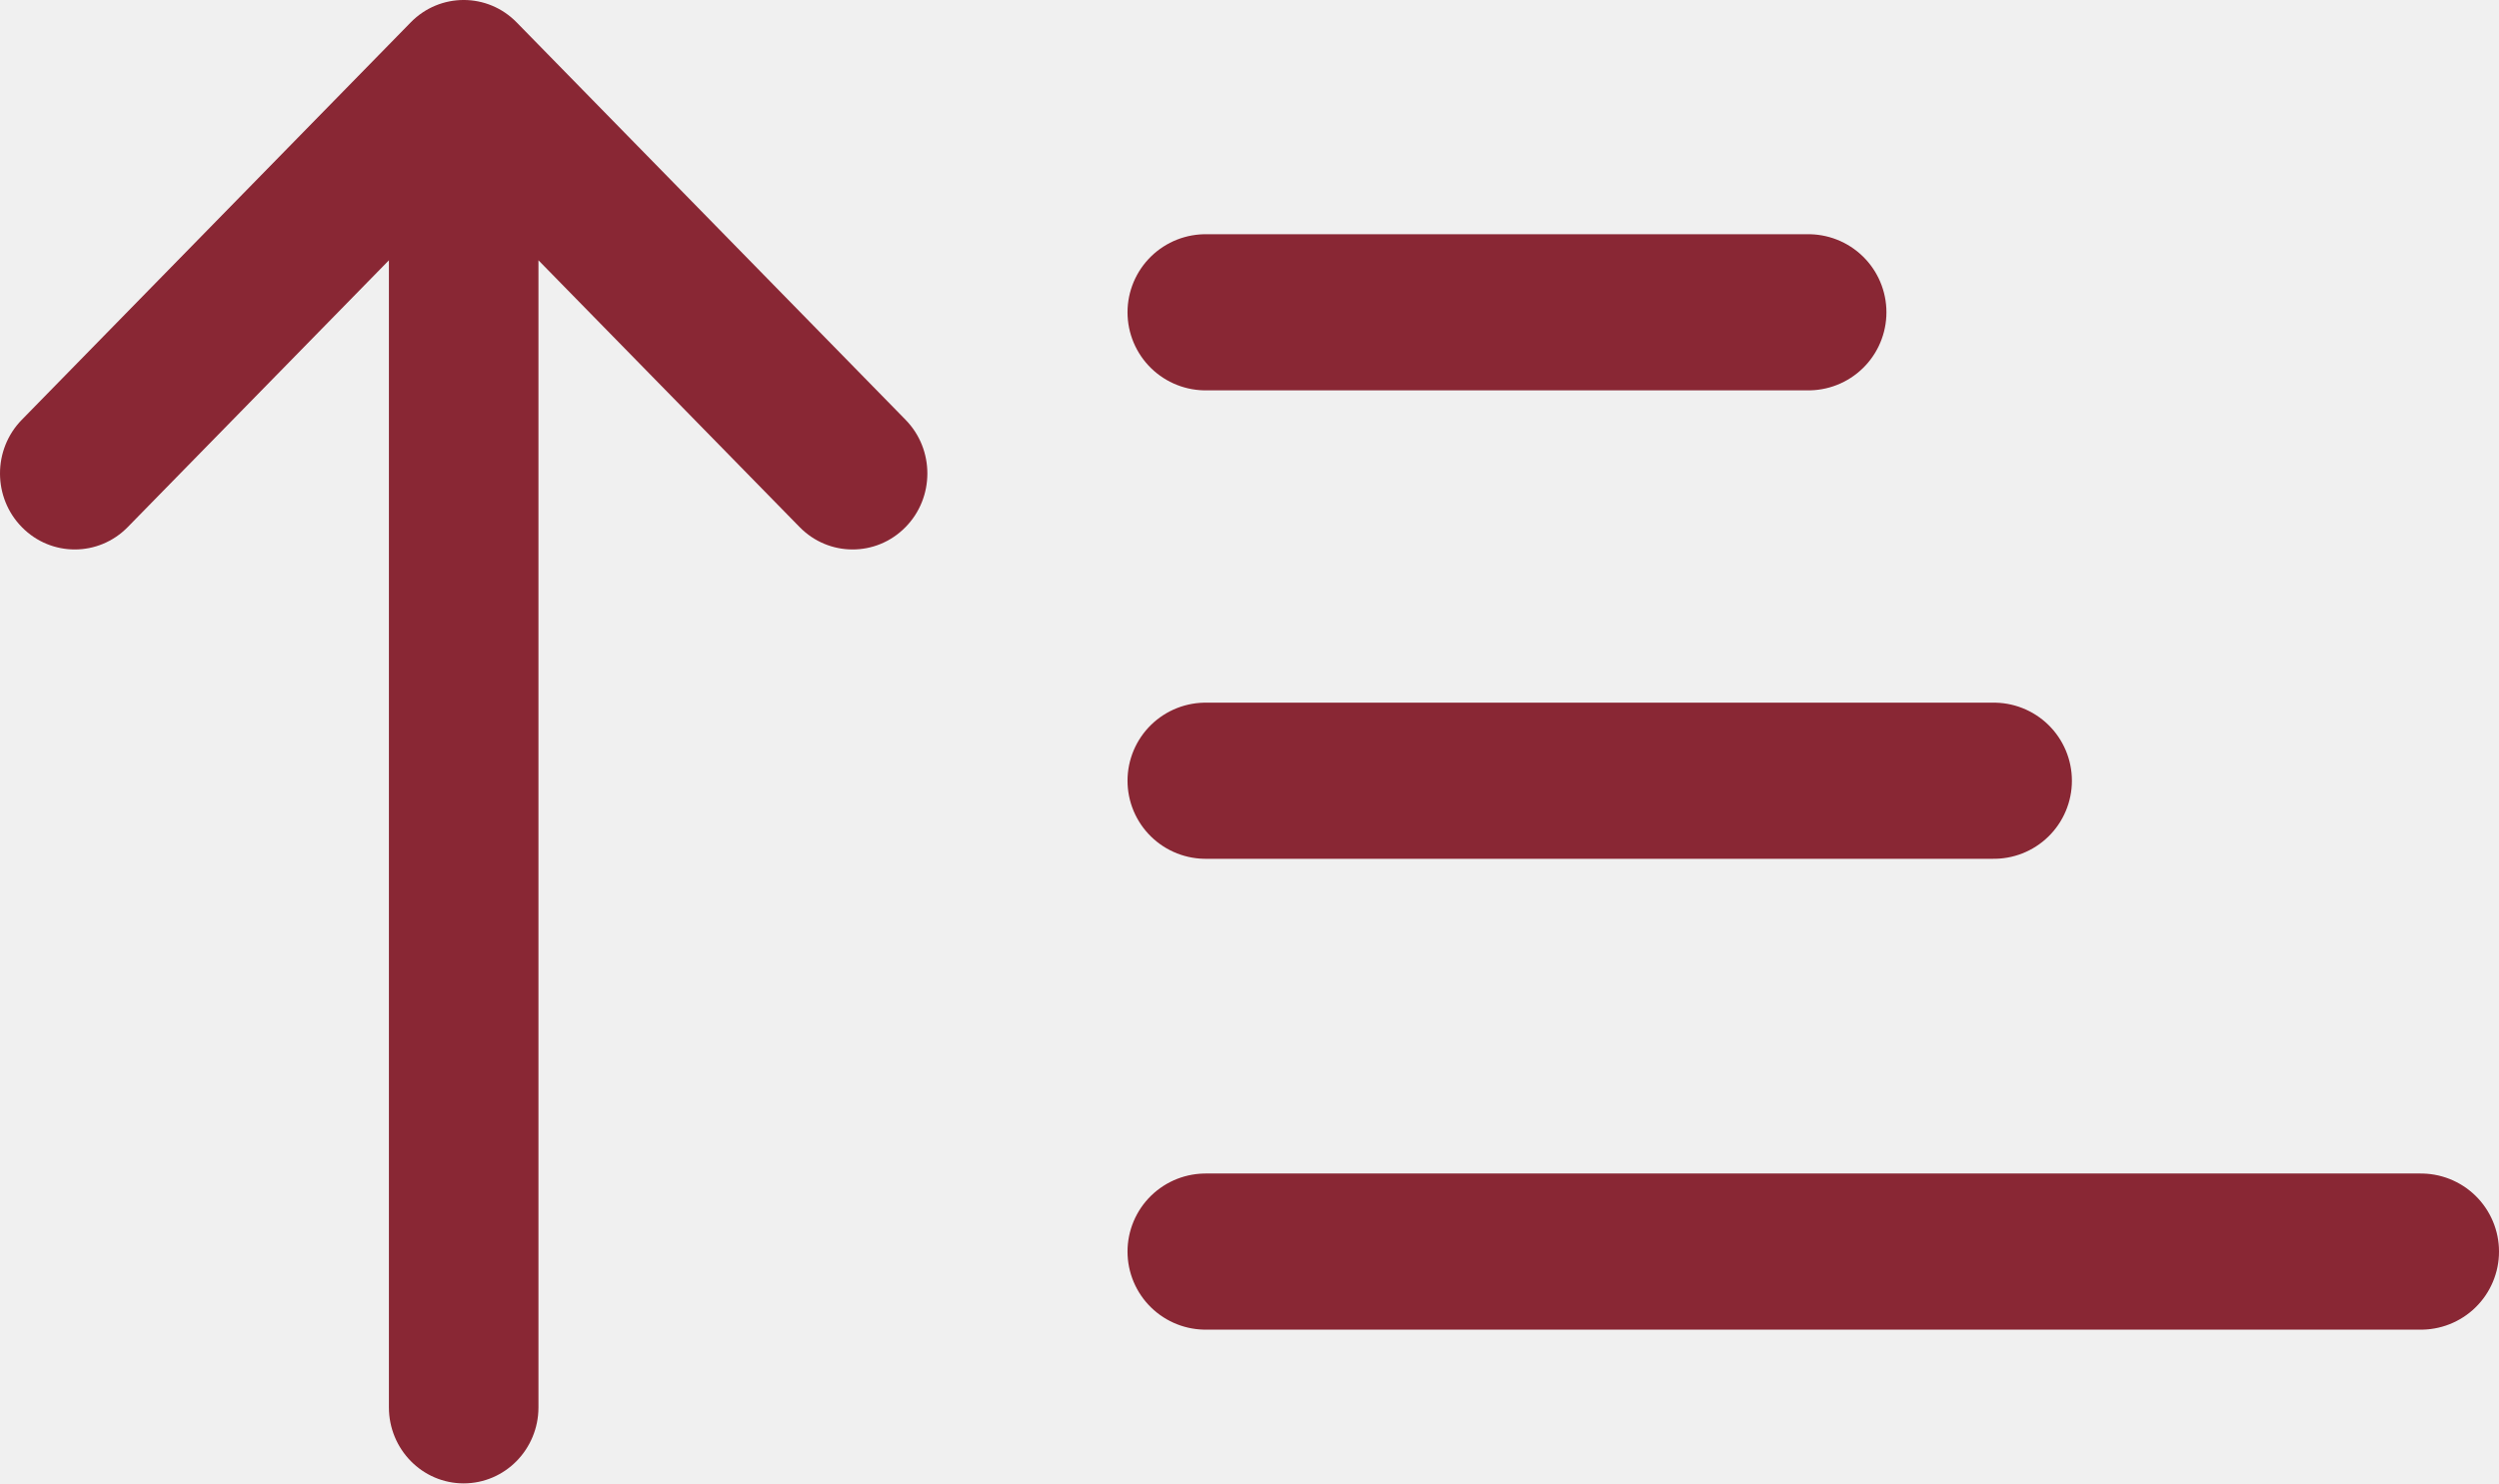
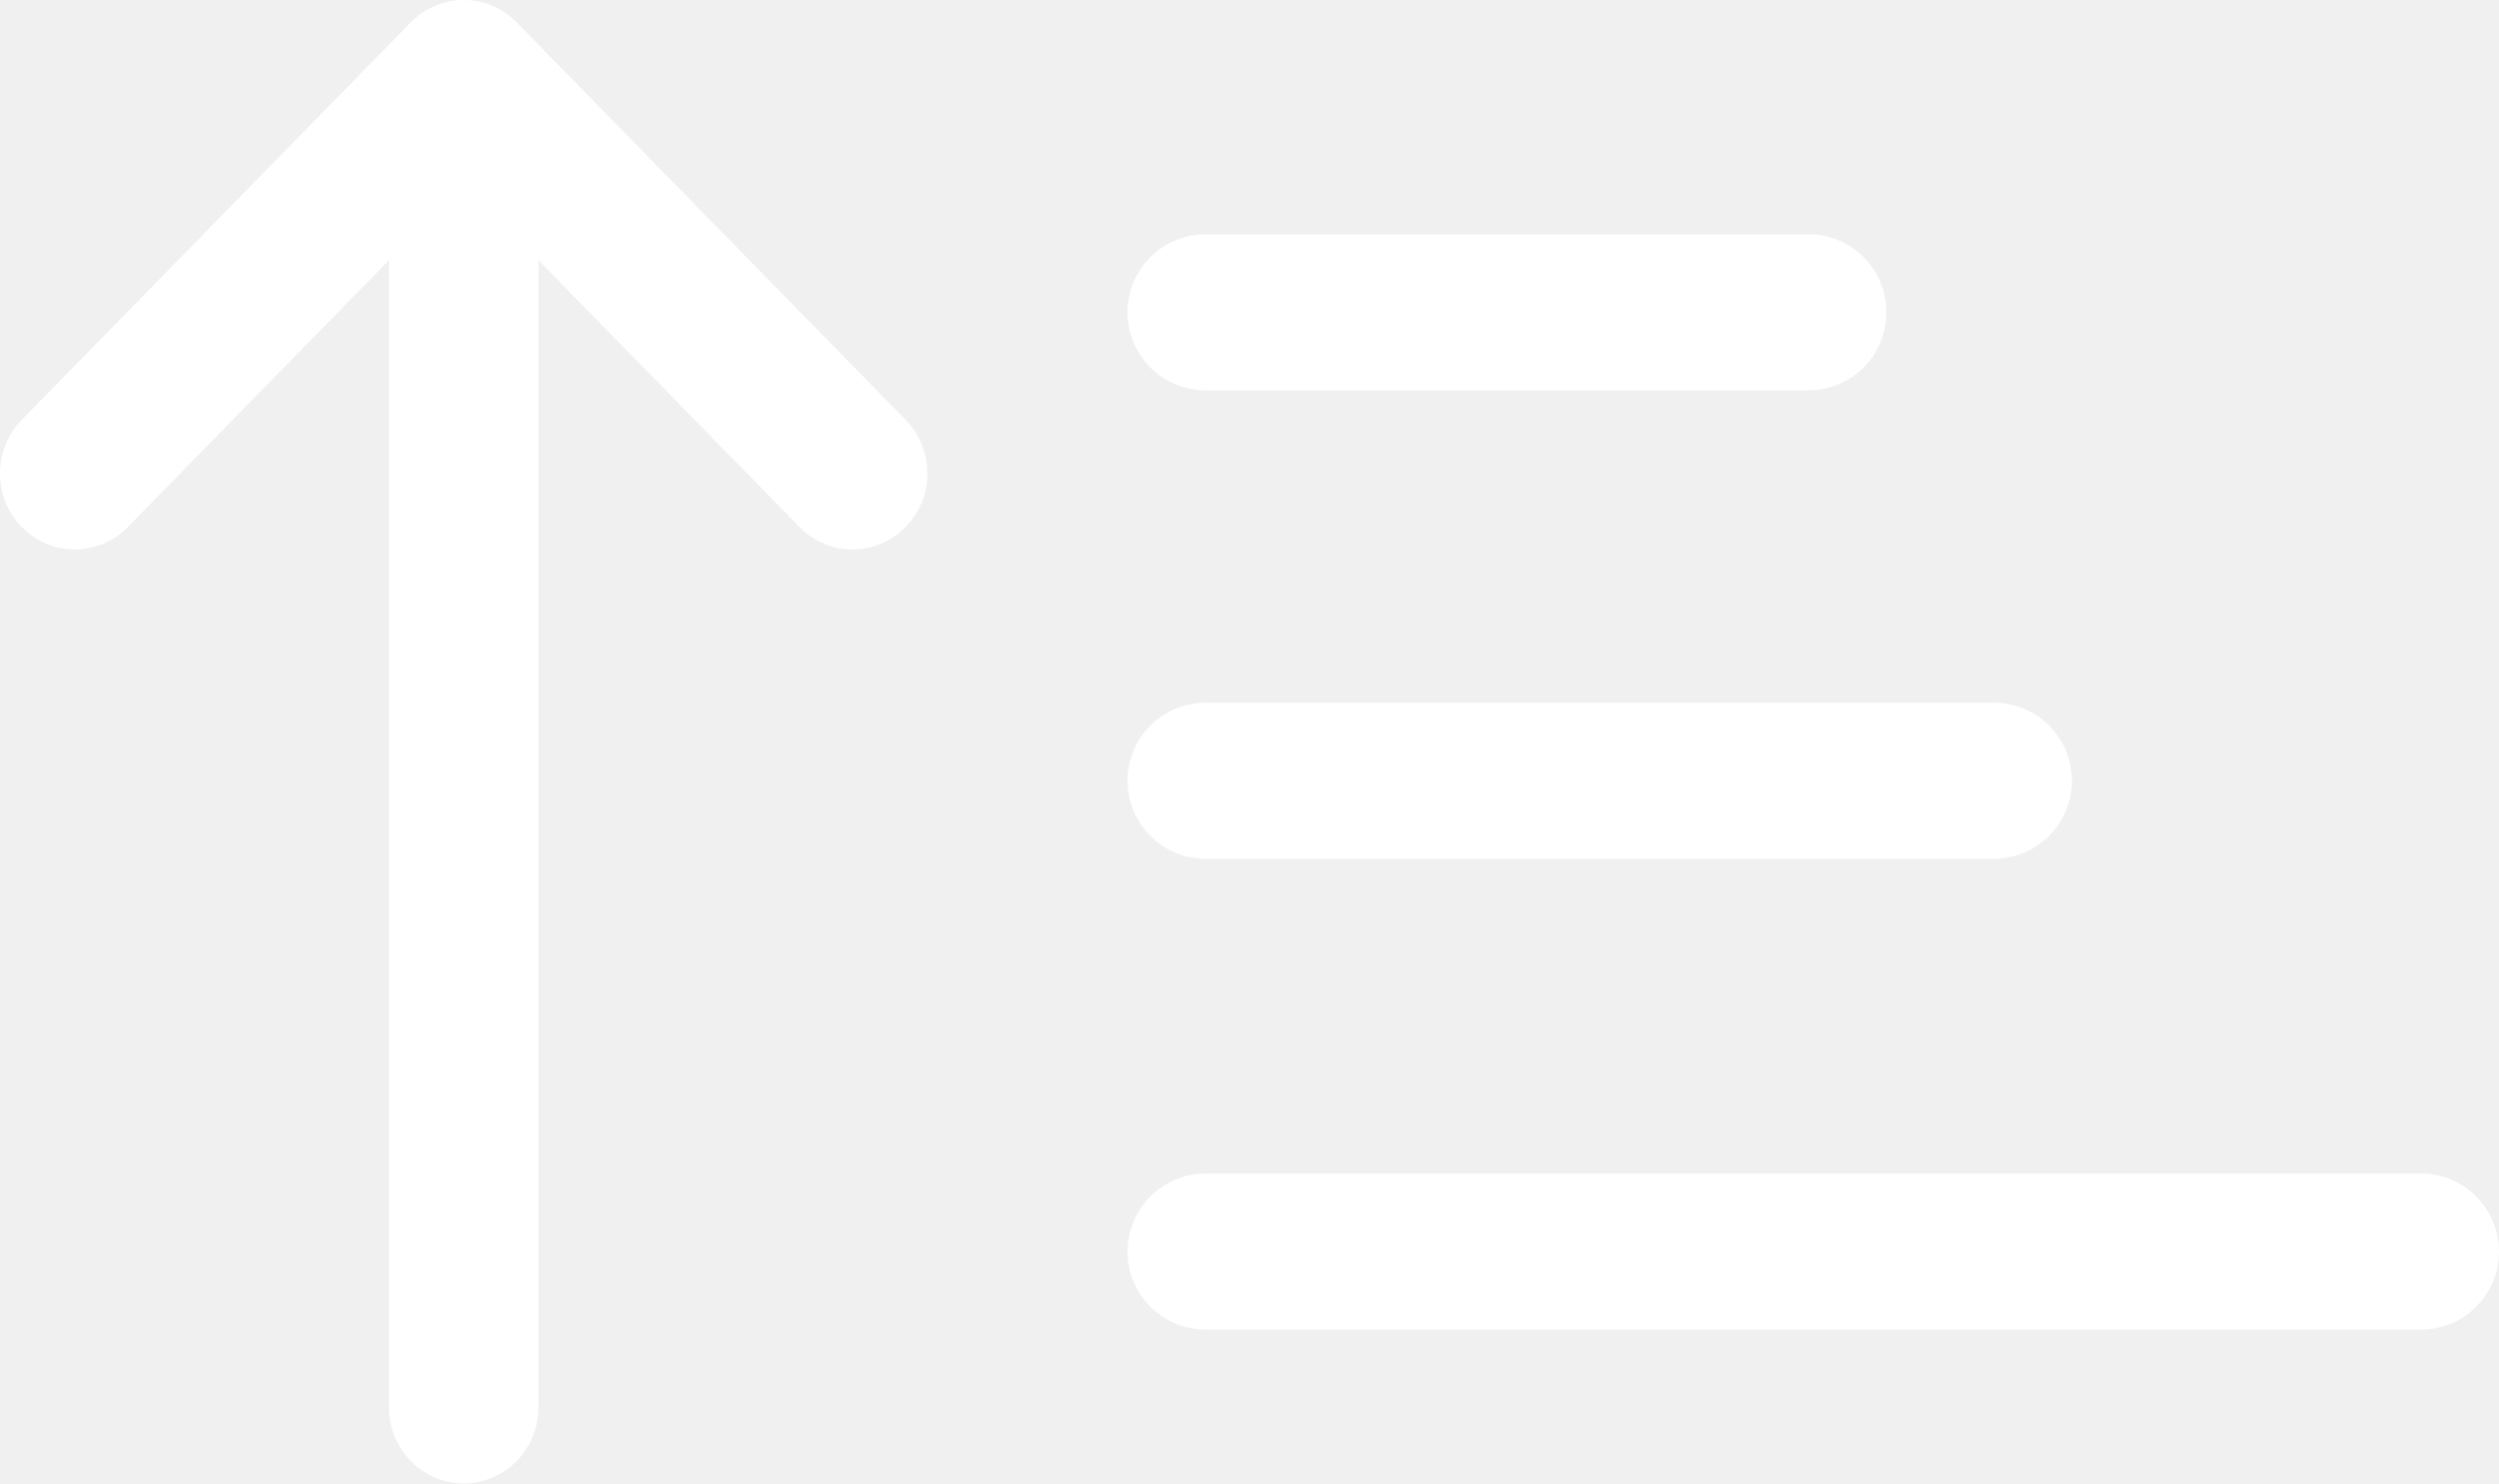
<svg xmlns="http://www.w3.org/2000/svg" width="32" height="19" viewBox="0 0 32 19" fill="none">
-   <path d="M15.438 16.031H31" stroke="#892734" stroke-width="2" stroke-linecap="round" />
-   <path d="M15.438 10H25.531" stroke="#892734" stroke-width="2" stroke-linecap="round" />
-   <path d="M15.438 4H23.156" stroke="#892734" stroke-width="2" stroke-linecap="round" />
-   <path d="M5.26 0.286L5.259 0.287L0.279 5.377C-0.094 5.758 -0.093 6.375 0.282 6.754C0.657 7.134 1.263 7.132 1.636 6.751L4.98 3.334L4.98 18.026C4.98 18.564 5.409 19 5.937 19C6.466 19 6.895 18.564 6.895 18.026L6.895 3.334L10.239 6.751C10.612 7.132 11.218 7.134 11.593 6.754C11.968 6.375 11.969 5.758 11.596 5.377L6.616 0.287L6.615 0.286C6.241 -0.096 5.633 -0.095 5.26 0.286Z" fill="#892734" />
+   <path d="M15.438 16.031H31" stroke="white" stroke-width="2" stroke-linecap="round" />
+   <path d="M15.438 10H25.531" stroke="white" stroke-width="2" stroke-linecap="round" />
+   <path d="M15.438 4H23.156" stroke="white" stroke-width="2" stroke-linecap="round" />
+   <path d="M5.26 0.286L5.259 0.287L0.279 5.377C-0.094 5.758 -0.093 6.375 0.282 6.754C0.657 7.134 1.263 7.132 1.636 6.751L4.98 3.334L4.98 18.026C4.98 18.564 5.409 19 5.937 19C6.466 19 6.895 18.564 6.895 18.026L6.895 3.334L10.239 6.751C10.612 7.132 11.218 7.134 11.593 6.754C11.968 6.375 11.969 5.758 11.596 5.377L6.616 0.287L6.615 0.286C6.241 -0.096 5.633 -0.095 5.26 0.286Z" fill="white" />
</svg>
